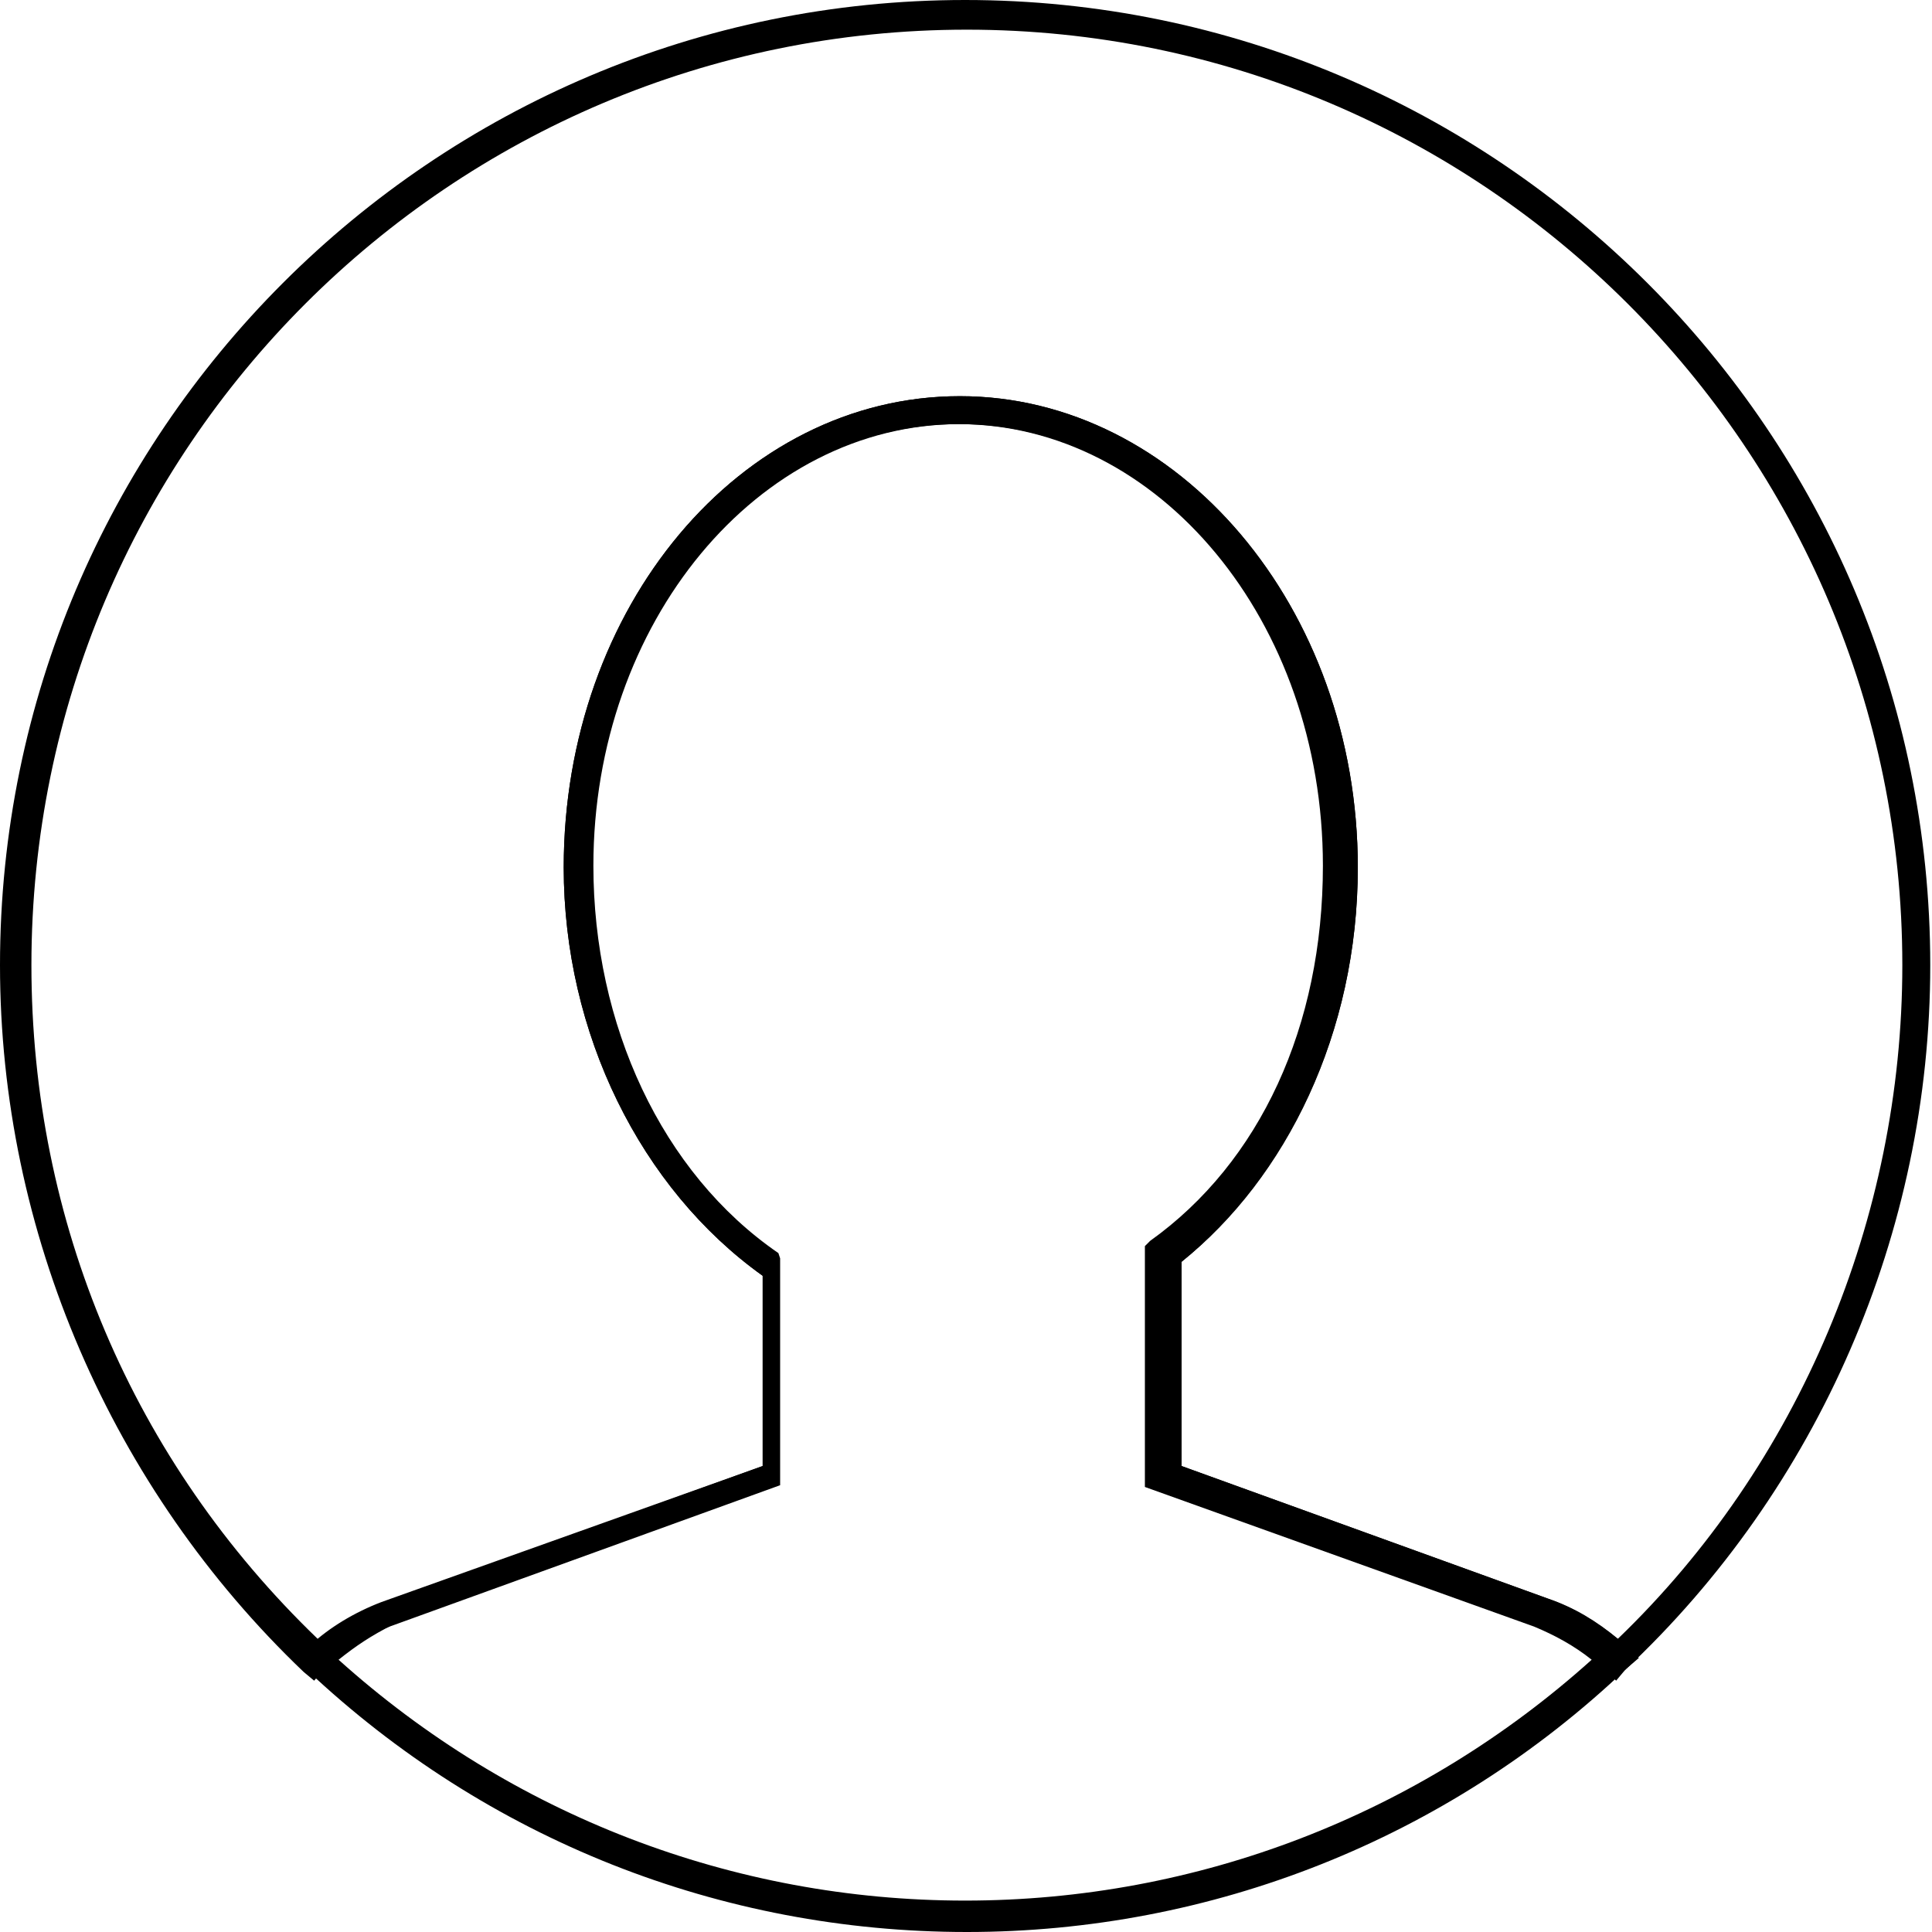
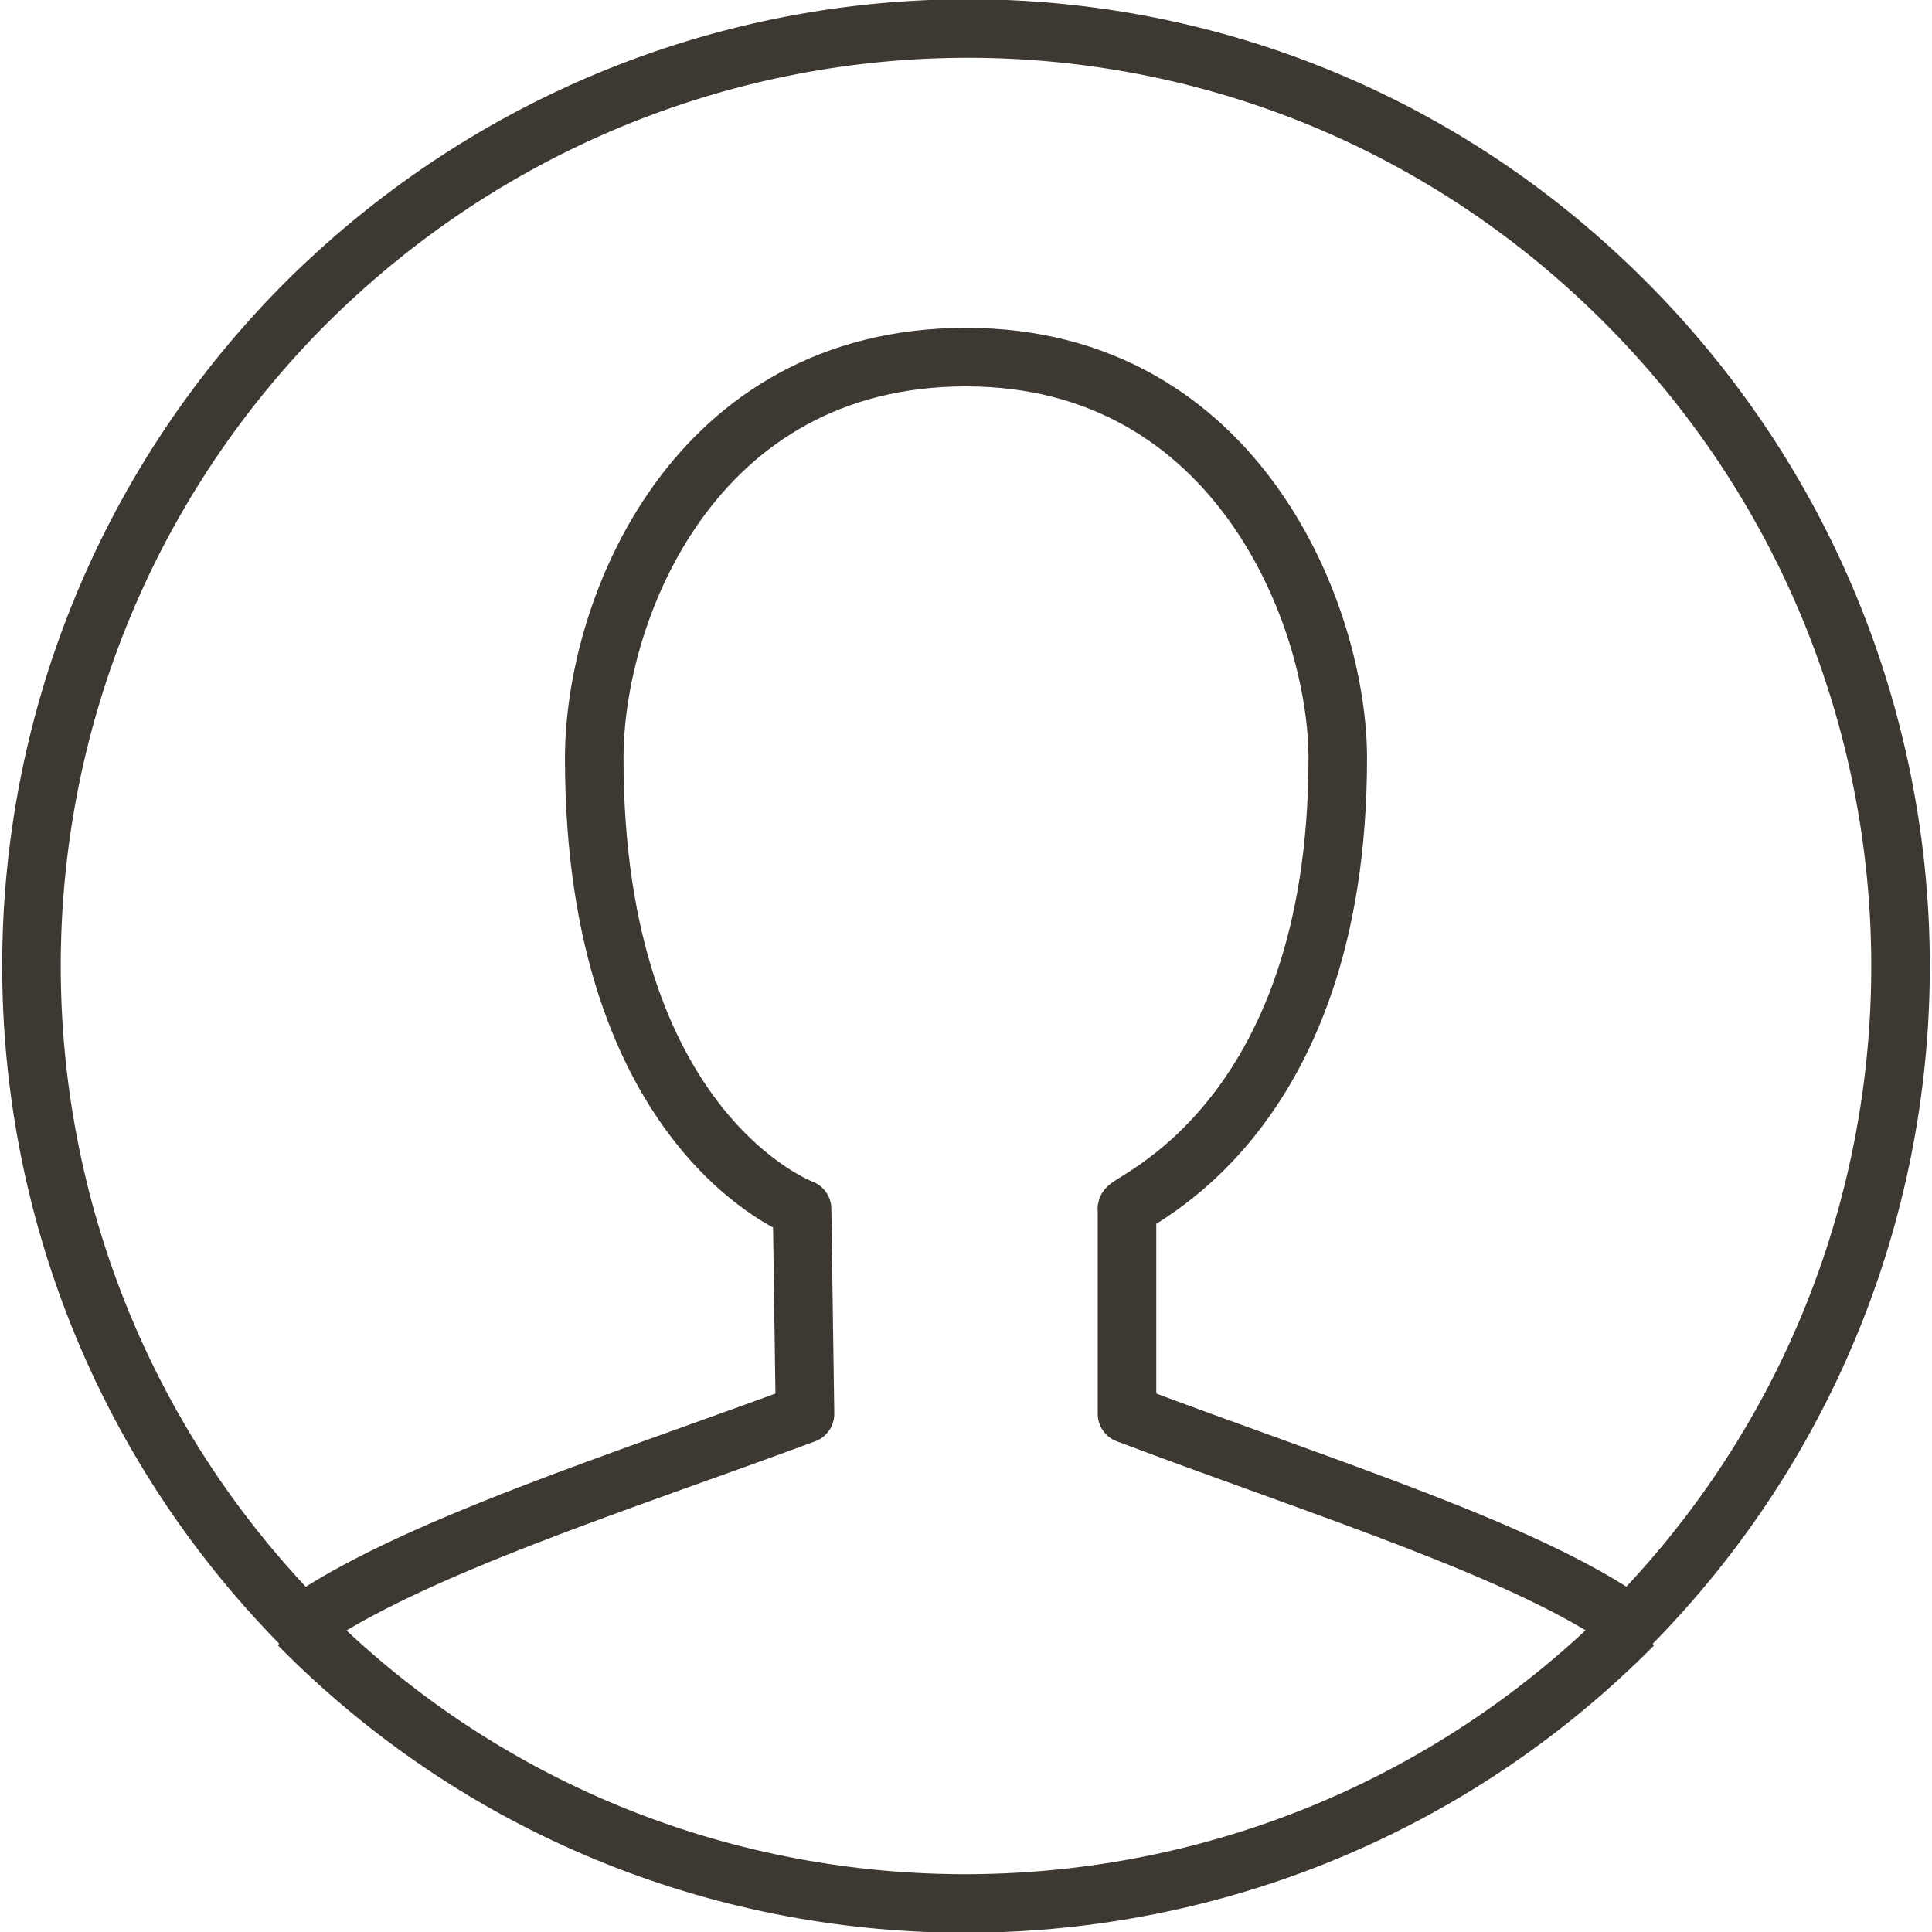
- <svg xmlns="http://www.w3.org/2000/svg" version="1.1" id="Layer_1" x="0px" y="0px" width="110.7px" height="110.7px" viewBox="0 0 110.7 110.7" style="enable-background:new 0 0 110.7 110.7;" xml:space="preserve">
-   <g>
-     <path d="M92.6,96.3L92,95.7c-1.2-1.1-2.5-1.9-4-2.5l-22.3-8V71.4l0.3-0.3c6.3-4.5,9.9-12.3,9.9-21.5c0-14-9.4-25.3-20.9-25.3   c-11.6,0-21,11.4-21,25.3c0,9.1,3.9,17.6,10.6,22.2l0.1,0.3v13l-22.1,8c-1.5,0.5-2.8,1.4-4,2.5L18,96.3l-0.6-0.5   C6.4,85.3,0,70.6,0,55.3C0,24.8,24.8,0,55.3,0c30.5,0,55.3,24.8,55.3,55.3c0,15.3-6.4,30-17.5,40.4L92.6,96.3z M67.7,84l21,7.6   c1.5,0.5,2.8,1.3,4,2.3C103.1,83.9,109,69.8,109,55.3c0-29.6-24.1-53.6-53.6-53.6c-29.6,0-53.6,24-53.6,53.6   c0,14.7,5.8,28.4,16.4,38.6c1.2-1,2.7-1.8,4.2-2.3L43.7,84V73.1c-7-5-11.4-13.9-11.4-23.4c0-14.9,10.1-27,22.7-27   c12.5,0,22.8,12.1,22.8,27c0,9.5-4.1,17.7-10.1,22.6V84z" />
-     <path d="M55.4,110.7c-14.1,0-27.5-5.3-37.8-15l-0.7-0.6l0.7-0.6c1.4-1.2,3.1-2.2,4.8-2.8L43.7,84V73.1c-7-5-11.4-13.9-11.4-23.4   c0-14.9,10.1-27,22.7-27c12.5,0,22.8,12.1,22.8,27c0,9.5-4.1,17.8-10.1,22.6V84l21,7.6c1.7,0.6,3.2,1.6,4.6,2.8l0.6,0.6l-0.7,0.6   C82.9,105.4,69.4,110.7,55.4,110.7z M19.4,95.1c9.9,8.9,22.6,13.8,35.9,13.8c13.3,0,26-4.9,35.9-13.8c-1-0.8-2.1-1.4-3.3-1.9   l-22.3-8V71.4l0.3-0.3c6.3-4.5,9.9-12.3,9.9-21.5c0-14-9.4-25.3-20.9-25.3c-11.6,0-21,11.4-21,25.3c0,9.1,3.9,17.6,10.6,22.2   l0.1,0.3v13l-22.1,8C21.3,93.7,20.4,94.3,19.4,95.1z" />
-   </g>
+ <svg xmlns="http://www.w3.org/2000/svg" version="1.1" id="Layer_1" x="0px" y="0px" viewBox="0 0 66 66" style="enable-background:new 0 0 66 66;" xml:space="preserve">
+   <style type="text/css">
+ 	.st0{fill:none;stroke:#3E3832;stroke-width:2;stroke-linejoin:round;}
+ </style>
+   <path class="st0" d="M27.4,41.3c0,0-7.1-2.6-7.1-15.4c0-5.1,3.4-13.7,12.7-13.7s12.7,8.9,12.7,13.7c0,12.6-7.4,15.2-7.2,15.4v7  c6.9,2.6,13.7,4.7,17.2,7.2c12.4-12.6,12.3-32.8-0.3-45.3S22.7-2,10.3,10.5c-12.3,12.5-12.3,32.5,0,45c3.7-2.6,11-4.9,17.2-7.2  L27.4,41.3L27.4,41.3z" />
+   <path class="st0" d="M10.2,55.5c12.4,12.6,32.7,12.7,45.3,0.3c0.1-0.1,0.2-0.2,0.3-0.3" />
</svg>
